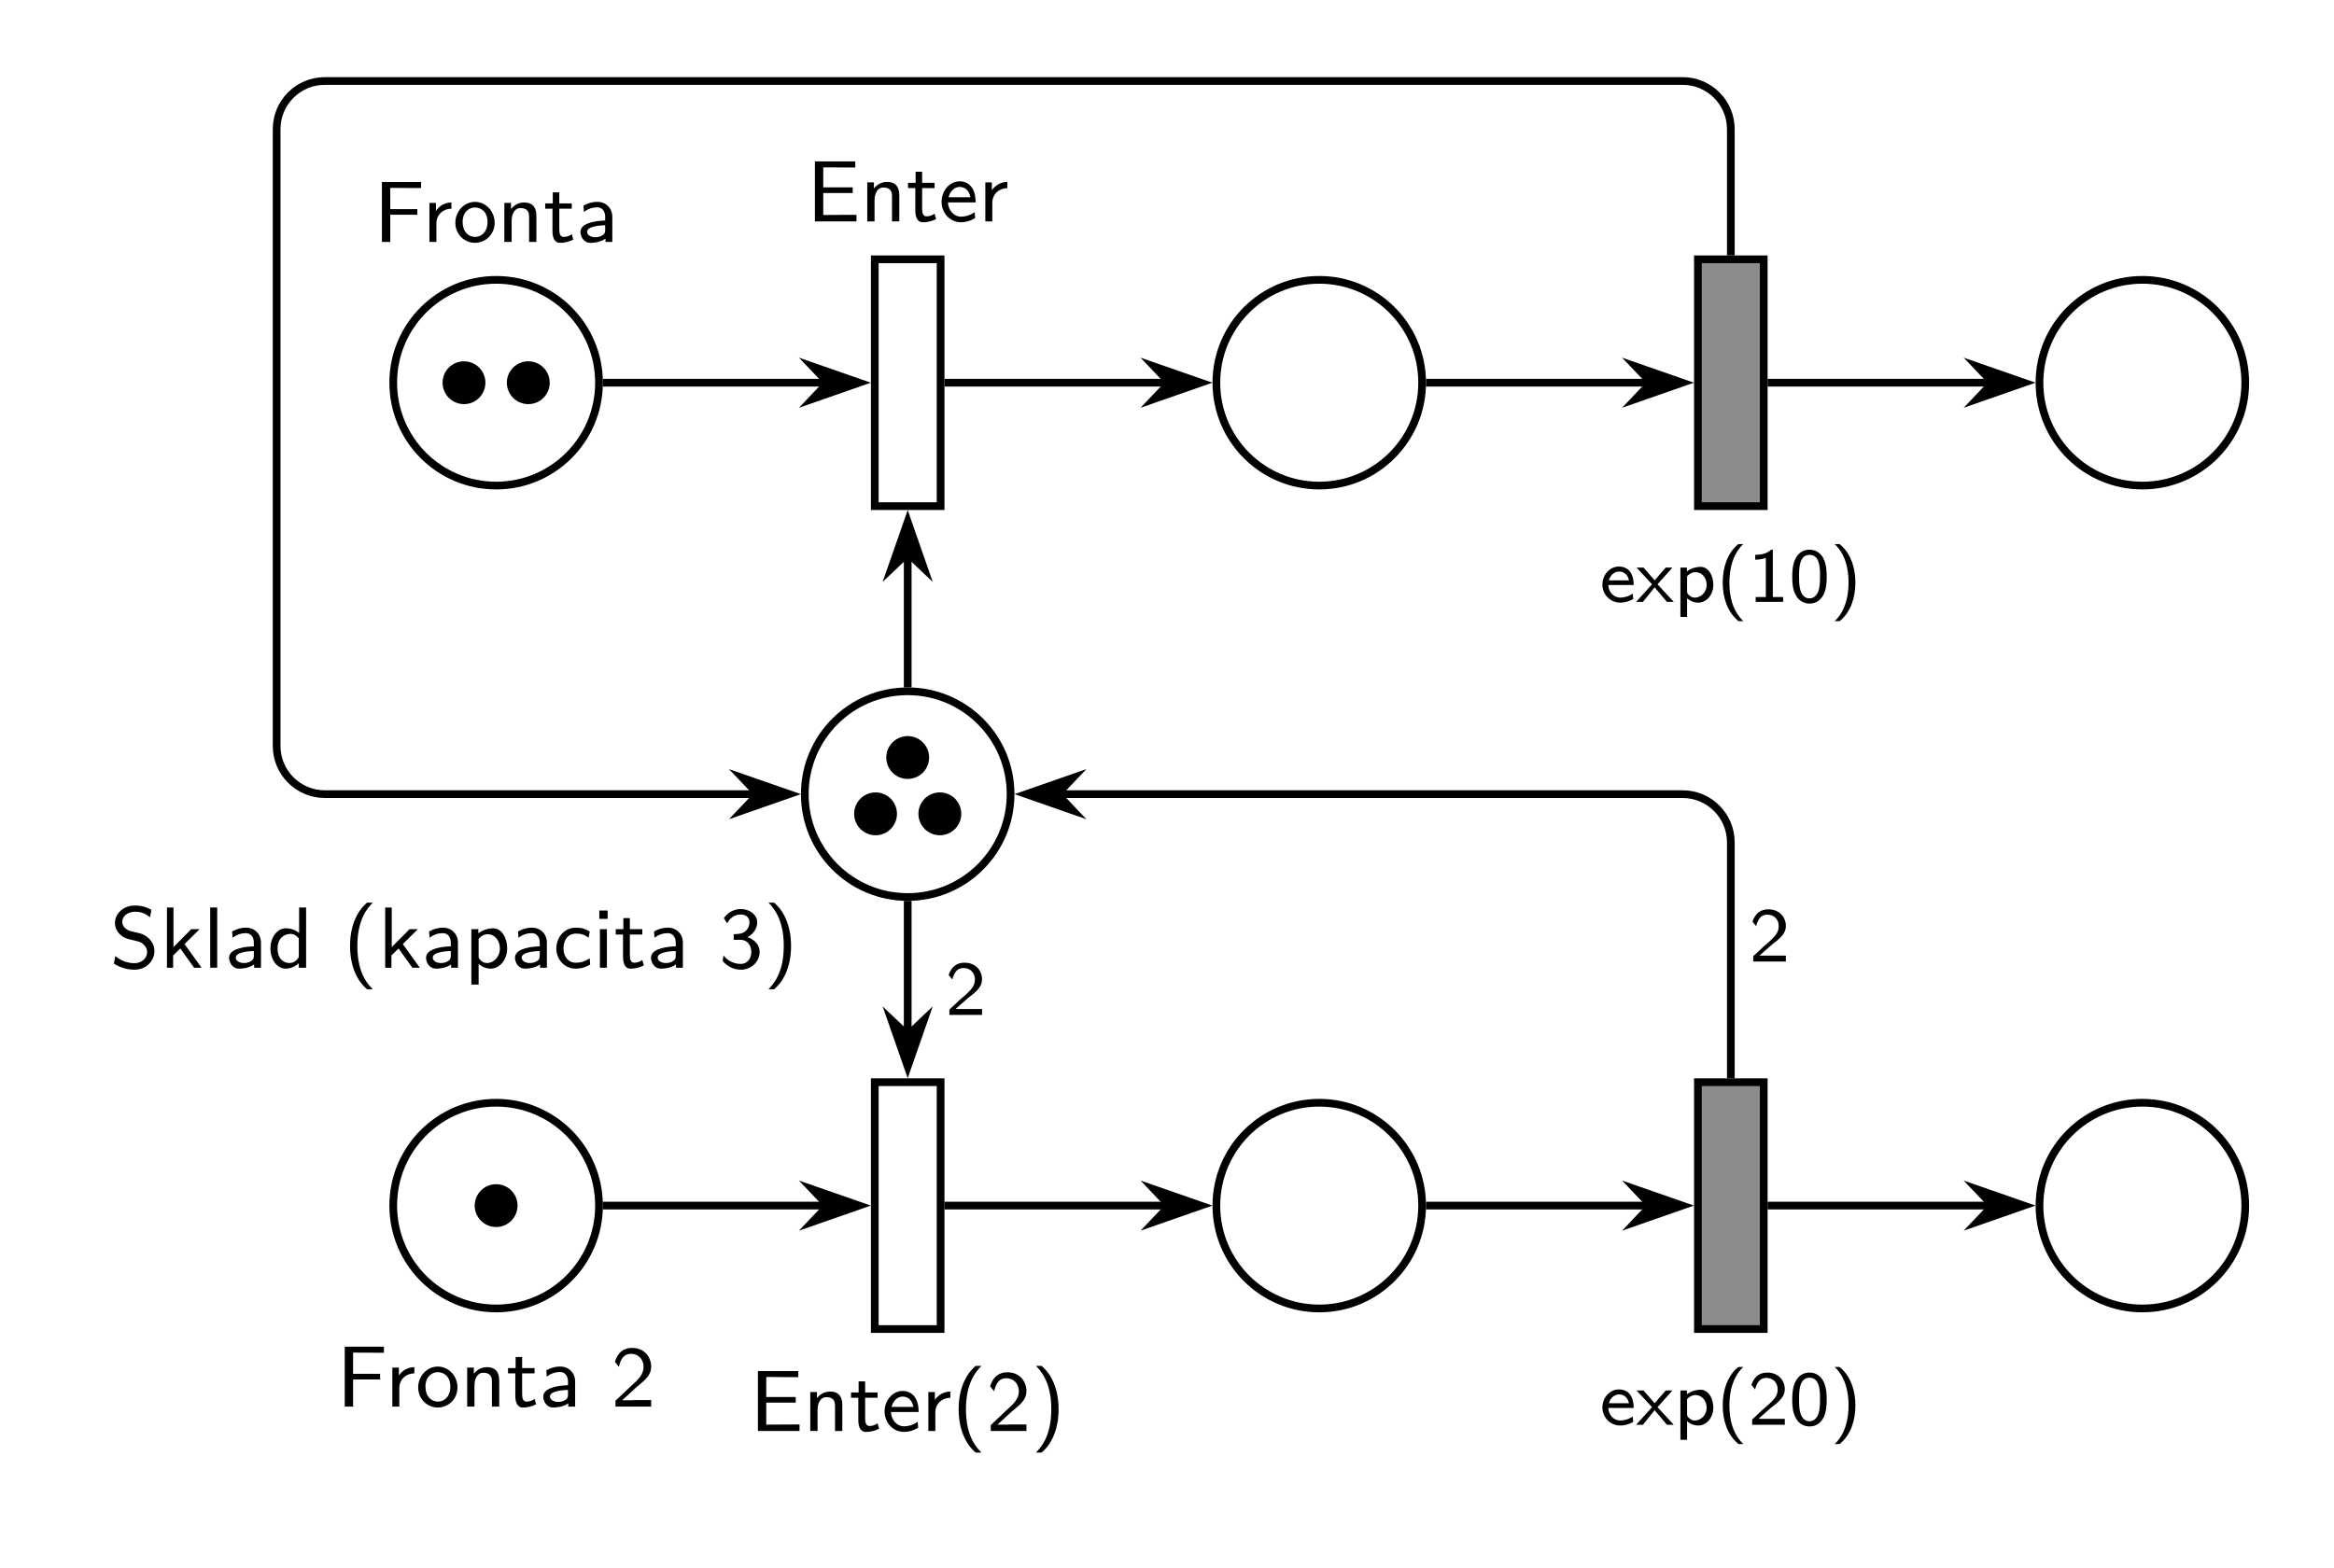
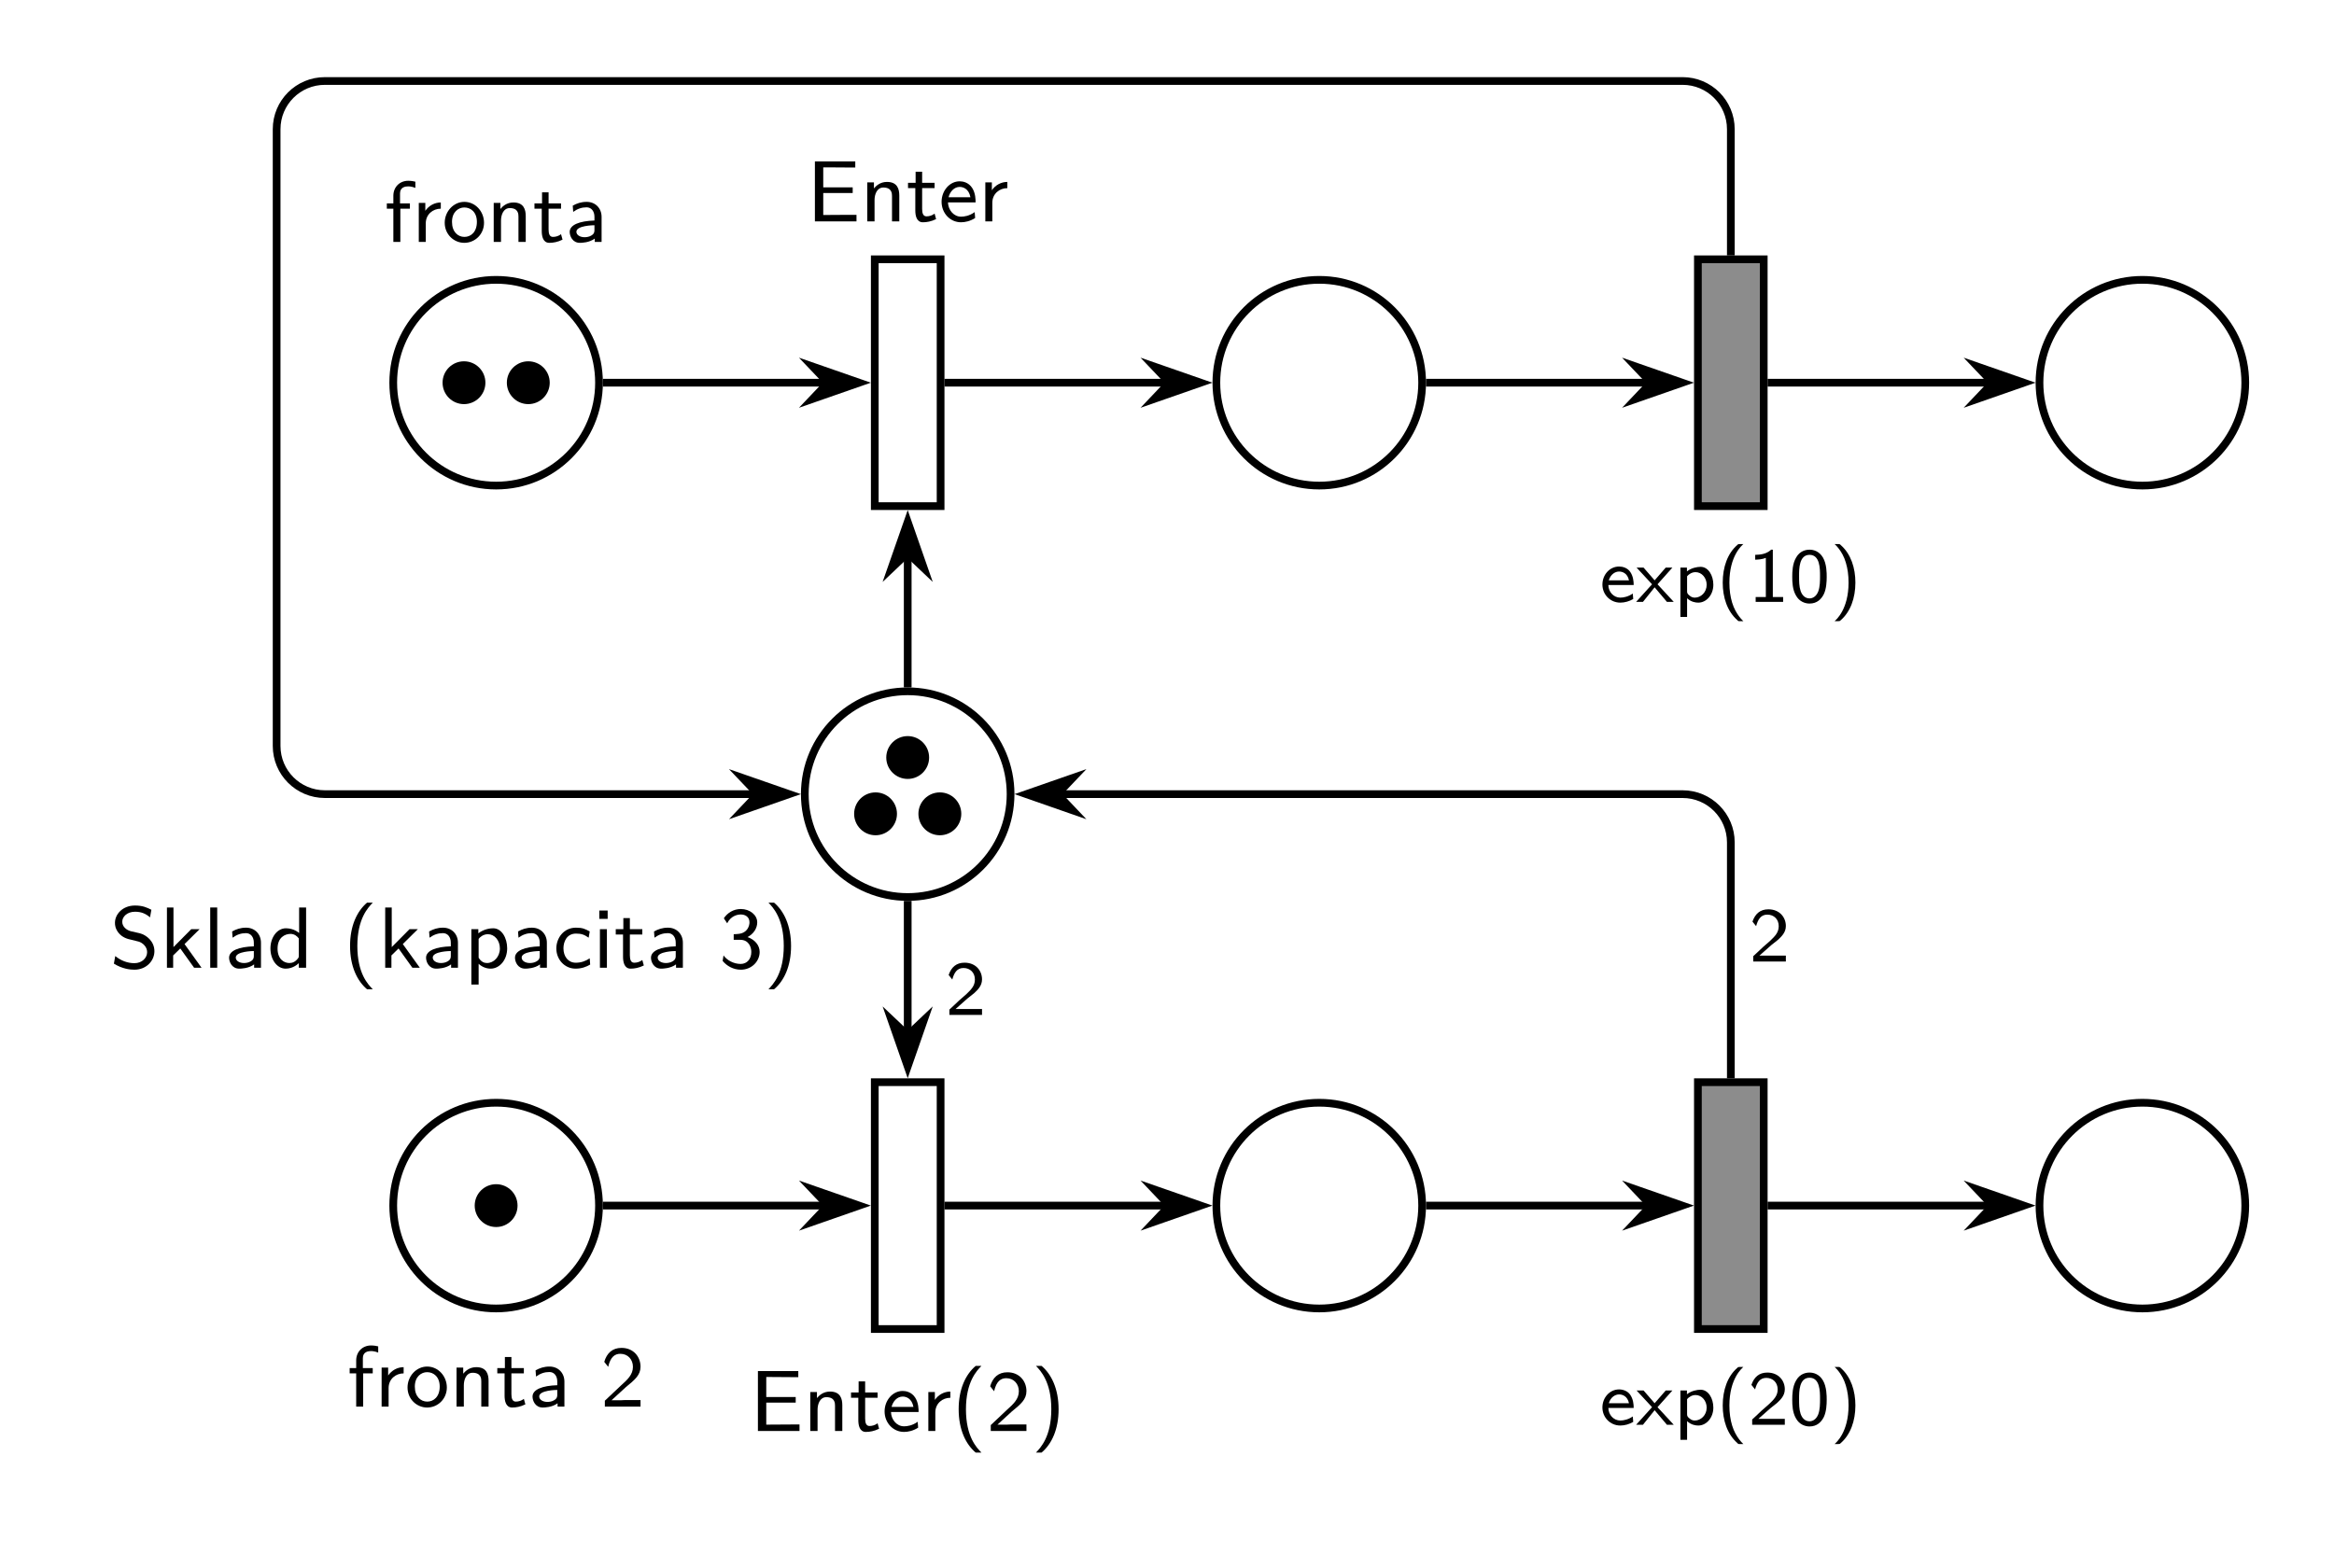
<svg xmlns="http://www.w3.org/2000/svg" xmlns:xlink="http://www.w3.org/1999/xlink" width="240.267pt" height="161.417pt" viewBox="0 0 240.267 161.417">
  <defs>
    <g>
      <g id="glyph-0-0">
        <path d="M 4.578 -1.703 C 4.578 -2.719 3.75 -3.375 3.078 -3.547 L 2.188 -3.75 C 1.719 -3.859 1.266 -4.219 1.266 -4.734 C 1.266 -5.25 1.766 -5.766 2.578 -5.766 C 3.219 -5.766 3.672 -5.578 4.125 -5.188 L 4.266 -5.969 C 3.828 -6.188 3.391 -6.406 2.578 -6.406 C 1.312 -6.406 0.516 -5.516 0.516 -4.625 C 0.516 -4.391 0.547 -4.047 0.859 -3.625 C 1.266 -3.094 1.844 -2.953 2.219 -2.875 L 2.969 -2.688 C 3.375 -2.562 3.828 -2.156 3.828 -1.609 C 3.828 -1.016 3.312 -0.469 2.516 -0.469 C 1.797 -0.469 1.125 -0.734 0.547 -1.203 L 0.406 -0.422 C 1.281 0.125 2.094 0.203 2.516 0.203 C 3.75 0.203 4.578 -0.719 4.578 -1.703 Z M 4.578 -1.703 " />
      </g>
      <g id="glyph-0-1">
        <path d="M 4.328 0 L 2.578 -2.438 L 4.125 -3.969 L 3.266 -3.969 L 1.438 -2.125 L 1.438 -6.203 L 0.766 -6.203 L 0.766 0 L 1.406 0 L 1.406 -1.266 L 2.141 -1.984 L 3.562 0 Z M 4.328 0 " />
      </g>
      <g id="glyph-0-2">
        <path d="M 1.453 0 L 1.453 -6.203 L 0.734 -6.203 L 0.734 0 Z M 1.453 0 " />
      </g>
      <g id="glyph-0-3">
        <path d="M 3.766 0 L 3.766 -2.578 C 3.766 -3.469 3.125 -4.125 2.234 -4.125 C 1.656 -4.125 1.219 -3.969 0.797 -3.734 L 0.844 -3.094 C 1.297 -3.422 1.734 -3.562 2.219 -3.562 C 2.719 -3.562 3.031 -3.156 3.031 -2.578 L 3.031 -2.203 C 1.5 -2.156 0.484 -1.766 0.484 -1.031 C 0.484 -0.609 0.766 0.094 1.531 0.094 C 1.719 0.094 2.5 0.078 3.062 -0.344 L 3.062 0 Z M 3.031 -1.25 C 3.031 -1.062 3.031 -0.844 2.703 -0.656 C 2.484 -0.516 2.188 -0.484 2.016 -0.484 C 1.562 -0.484 1.172 -0.703 1.172 -1.047 C 1.172 -1.688 2.906 -1.719 3.031 -1.719 Z M 3.031 -1.25 " />
      </g>
      <g id="glyph-0-4">
        <path d="M 4 0 L 4 -6.203 L 3.281 -6.203 L 3.281 -3.578 C 2.781 -4 2.203 -4.062 1.922 -4.062 C 1.016 -4.062 0.328 -3.125 0.328 -1.984 C 0.328 -0.828 1.016 0.094 1.891 0.094 C 2.156 0.094 2.719 0.031 3.25 -0.469 L 3.25 0 Z M 3.25 -1.266 C 3.25 -1.094 3.25 -1.078 3.156 -0.953 C 2.906 -0.625 2.609 -0.484 2.281 -0.484 C 1.703 -0.484 1.062 -0.906 1.062 -1.969 C 1.062 -3.125 1.828 -3.484 2.391 -3.484 C 2.797 -3.484 3.078 -3.25 3.25 -3.016 Z M 3.25 -1.266 " />
      </g>
      <g id="glyph-0-5">
        <path d="M 3.062 2.219 C 2.578 1.734 1.469 0.594 1.469 -2.234 C 1.469 -5.062 2.578 -6.203 3.062 -6.703 L 2.469 -6.703 C 1.422 -5.812 0.719 -4.297 0.719 -2.25 C 0.719 -0.109 1.469 1.375 2.469 2.219 Z M 3.062 2.219 " />
      </g>
      <g id="glyph-0-6">
        <path d="M 4.422 -2 C 4.422 -3.062 3.859 -4.062 2.984 -4.062 C 2.734 -4.062 2.078 -4.016 1.453 -3.547 L 1.453 -3.969 L 0.734 -3.969 L 0.734 1.734 L 1.484 1.734 L 1.484 -0.406 C 1.812 -0.094 2.266 0.094 2.719 0.094 C 3.625 0.094 4.422 -0.781 4.422 -2 Z M 3.672 -1.984 C 3.672 -1.125 3.047 -0.484 2.344 -0.484 C 2.062 -0.484 1.75 -0.594 1.484 -1.031 L 1.484 -2.969 C 1.594 -3.125 1.938 -3.453 2.438 -3.453 C 3.109 -3.453 3.672 -2.828 3.672 -1.984 Z M 3.672 -1.984 " />
      </g>
      <g id="glyph-0-7">
        <path d="M 3.812 -0.328 L 3.766 -0.969 C 3.328 -0.672 2.859 -0.516 2.328 -0.516 C 1.562 -0.516 1.062 -1.141 1.062 -2 C 1.062 -2.688 1.406 -3.516 2.359 -3.516 C 2.922 -3.516 3.203 -3.406 3.656 -3.094 L 3.766 -3.734 C 3.266 -4.016 3 -4.125 2.344 -4.125 C 1.078 -4.125 0.328 -3.047 0.328 -1.984 C 0.328 -0.875 1.156 0.094 2.312 0.094 C 2.938 0.094 3.422 -0.094 3.812 -0.328 Z M 3.812 -0.328 " />
      </g>
      <g id="glyph-0-8">
        <path d="M 1.453 0 L 1.453 -3.969 L 0.734 -3.969 L 0.734 0 Z M 1.531 -5.031 L 1.531 -5.891 L 0.672 -5.891 L 0.672 -5.031 Z M 1.531 -5.031 " />
      </g>
      <g id="glyph-0-9">
        <path d="M 3.062 -0.234 L 2.906 -0.797 C 2.672 -0.609 2.359 -0.516 2.078 -0.516 C 1.734 -0.516 1.625 -0.828 1.625 -1.281 L 1.625 -3.422 L 2.906 -3.422 L 2.906 -3.969 L 1.625 -3.969 L 1.625 -5.109 L 0.953 -5.109 L 0.953 -3.969 L 0.172 -3.969 L 0.172 -3.422 L 0.922 -3.422 L 0.922 -1.125 C 0.922 -0.594 1.047 0.094 1.703 0.094 C 2.094 0.094 2.562 0.016 3.062 -0.234 Z M 3.062 -0.234 " />
      </g>
      <g id="glyph-0-10">
        <path d="M 4.203 -1.625 C 4.203 -2.328 3.688 -2.906 2.953 -3.156 C 3.578 -3.484 3.953 -4.062 3.953 -4.672 C 3.953 -5.438 3.188 -6.047 2.266 -6.047 C 1.516 -6.047 0.891 -5.656 0.516 -5.094 L 0.859 -4.578 C 1.25 -5.359 1.938 -5.484 2.266 -5.484 C 2.719 -5.484 3.156 -5.234 3.156 -4.672 C 3.156 -4.344 2.969 -3.578 2.016 -3.484 C 1.844 -3.469 1.703 -3.453 1.531 -3.453 L 1.531 -2.875 L 2.203 -2.875 C 3.062 -2.875 3.344 -2.156 3.344 -1.625 C 3.344 -0.922 2.922 -0.391 2.25 -0.391 C 1.516 -0.391 0.828 -0.781 0.484 -1.266 C 0.422 -0.906 0.422 -0.891 0.391 -0.703 C 0.828 -0.172 1.5 0.203 2.266 0.203 C 3.391 0.203 4.203 -0.672 4.203 -1.625 Z M 4.203 -1.625 " />
      </g>
      <g id="glyph-0-11">
        <path d="M 2.844 -2.234 C 2.844 -4.359 2.094 -5.859 1.094 -6.703 L 0.516 -6.703 C 0.984 -6.219 2.094 -5.062 2.094 -2.25 C 2.094 0.594 0.984 1.719 0.516 2.219 L 1.094 2.219 C 2.141 1.344 2.844 -0.188 2.844 -2.234 Z M 2.844 -2.234 " />
      </g>
      <g id="glyph-0-12">
-         <path d="M 4.875 -5.547 L 4.875 -6.172 L 0.844 -6.172 L 0.844 0 L 1.703 0 L 1.703 -2.797 L 4.484 -2.797 L 4.484 -3.375 L 1.703 -3.375 L 1.703 -5.562 L 2.016 -5.562 L 4.125 -5.547 Z M 4.875 -5.547 " />
+         <path d="M 3.188 -5.562 L 3.188 -6.203 C 3.078 -6.234 2.781 -6.297 2.453 -6.297 C 1.578 -6.297 0.922 -5.656 0.922 -4.75 L 0.922 -3.969 L 0.25 -3.969 L 0.25 -3.422 L 0.922 -3.422 L 0.922 0 L 1.641 0 L 1.641 -3.422 L 2.625 -3.422 L 2.625 -3.969 L 1.609 -3.969 L 1.609 -5 C 1.609 -5.656 2.188 -5.719 2.438 -5.719 C 2.516 -5.719 2.812 -5.719 3.188 -5.562 Z M 3.188 -5.562 " />
      </g>
      <g id="glyph-0-13">
        <path d="M 3 -3.422 L 3 -4.062 C 2.359 -4.062 1.766 -3.734 1.406 -3.203 L 1.406 -4.016 L 0.734 -4.016 L 0.734 0 L 1.453 0 L 1.453 -1.906 C 1.453 -2.844 2.188 -3.422 3 -3.422 Z M 3 -3.422 " />
      </g>
      <g id="glyph-0-14">
        <path d="M 4.312 -1.969 C 4.312 -3.141 3.422 -4.125 2.281 -4.125 C 1.188 -4.125 0.266 -3.156 0.266 -1.969 C 0.266 -0.781 1.203 0.094 2.281 0.094 C 3.391 0.094 4.312 -0.797 4.312 -1.969 Z M 3.578 -2.062 C 3.578 -1.016 2.953 -0.516 2.297 -0.516 C 1.609 -0.516 1.016 -1.047 1.016 -2.062 C 1.016 -3.094 1.688 -3.547 2.281 -3.547 C 2.938 -3.547 3.578 -3.078 3.578 -2.062 Z M 3.578 -2.062 " />
      </g>
      <g id="glyph-0-15">
        <path d="M 4.016 0 L 4.016 -2.656 C 4.016 -3.312 3.828 -4.062 2.75 -4.062 C 2.047 -4.062 1.625 -3.656 1.406 -3.391 L 1.406 -4.016 L 0.719 -4.016 L 0.719 0 L 1.469 0 L 1.469 -2.188 C 1.469 -2.766 1.703 -3.484 2.375 -3.484 C 3.266 -3.484 3.266 -2.844 3.266 -2.594 L 3.266 0 Z M 4.016 0 " />
      </g>
      <g id="glyph-0-16">
        <path d="M 4.125 0 L 4.125 -0.672 L 2.453 -0.672 C 2.344 -0.672 2.234 -0.656 2.125 -0.656 L 1.141 -0.656 L 2.609 -2 C 3.547 -2.766 4.125 -3.25 4.125 -4.109 C 4.125 -5.141 3.391 -6.047 2.172 -6.047 C 1.219 -6.047 0.656 -5.5 0.391 -4.609 L 0.797 -4.094 C 1.031 -5.141 1.5 -5.438 2.047 -5.438 C 2.844 -5.438 3.344 -4.828 3.344 -4.094 C 3.344 -3.281 2.766 -2.766 2.109 -2.172 L 0.453 -0.609 L 0.453 0 Z M 4.125 0 " />
      </g>
      <g id="glyph-0-17">
        <path d="M 5.125 0 L 5.125 -0.672 L 4.234 -0.672 L 1.703 -0.656 L 1.703 -2.922 L 4.734 -2.922 L 4.734 -3.5 L 1.703 -3.5 L 1.703 -5.562 L 2.047 -5.562 L 4.234 -5.547 L 5 -5.547 L 5 -6.172 L 0.844 -6.172 L 0.844 0 Z M 5.125 0 " />
      </g>
      <g id="glyph-0-18">
        <path d="M 3.812 -1.953 C 3.812 -2.234 3.812 -2.906 3.453 -3.453 C 3.078 -4.016 2.516 -4.125 2.172 -4.125 C 1.141 -4.125 0.312 -3.156 0.312 -2.016 C 0.312 -0.844 1.188 0.094 2.312 0.094 C 2.734 0.094 3.25 -0.016 3.766 -0.344 L 3.719 -0.953 C 3.156 -0.547 2.625 -0.484 2.312 -0.484 C 1.578 -0.484 1 -1.141 0.969 -1.953 Z M 3.281 -2.484 L 1.031 -2.484 C 1.172 -3.062 1.609 -3.547 2.172 -3.547 C 2.5 -3.547 3.109 -3.391 3.281 -2.484 Z M 3.281 -2.484 " />
      </g>
      <g id="glyph-1-0">
        <path d="M 3.5 -1.734 C 3.5 -2.109 3.453 -2.641 3.141 -3.094 C 2.859 -3.5 2.375 -3.641 2 -3.641 C 1.031 -3.641 0.281 -2.797 0.281 -1.781 C 0.281 -0.766 1.078 0.078 2.125 0.078 C 2.578 0.078 3.062 -0.062 3.453 -0.297 L 3.406 -0.859 C 2.969 -0.547 2.469 -0.438 2.125 -0.438 C 1.438 -0.438 0.906 -1.016 0.891 -1.734 Z M 3.016 -2.219 L 0.938 -2.219 C 1.125 -2.844 1.594 -3.125 2 -3.125 C 2.344 -3.125 2.859 -2.953 3.016 -2.219 Z M 3.016 -2.219 " />
      </g>
      <g id="glyph-1-1">
        <path d="M 3.875 0 L 2.203 -1.812 L 3.734 -3.531 L 3.047 -3.531 L 1.906 -2.219 L 0.766 -3.531 L 0.047 -3.531 L 1.641 -1.812 L 0 0 L 0.703 0 L 1.906 -1.5 L 3.172 0 Z M 3.875 0 " />
      </g>
      <g id="glyph-1-2">
        <path d="M 4.062 -1.766 C 4.062 -2.719 3.547 -3.609 2.75 -3.609 C 2.391 -3.609 1.797 -3.5 1.344 -3.141 L 1.344 -3.531 L 0.672 -3.531 L 0.672 1.547 L 1.359 1.547 L 1.359 -0.375 C 1.781 0.016 2.234 0.078 2.516 0.078 C 3.344 0.078 4.062 -0.719 4.062 -1.766 Z M 3.375 -1.766 C 3.375 -0.984 2.781 -0.438 2.156 -0.438 C 2.047 -0.438 1.844 -0.453 1.641 -0.625 C 1.391 -0.812 1.359 -0.922 1.359 -1.078 L 1.359 -2.641 C 1.547 -2.859 1.859 -3.062 2.234 -3.062 C 2.875 -3.062 3.375 -2.469 3.375 -1.766 Z M 3.375 -1.766 " />
      </g>
      <g id="glyph-1-3">
        <path d="M 2.797 1.984 C 2.781 1.969 2.016 1.312 1.641 0.078 C 1.453 -0.547 1.359 -1.203 1.359 -1.984 C 1.359 -4.734 2.641 -5.812 2.797 -5.953 L 2.422 -5.953 C 2.281 -5.953 2.266 -5.953 2.172 -5.859 C 1.172 -5 0.672 -3.578 0.672 -1.984 C 0.672 -0.484 1.125 0.953 2.172 1.875 C 2.266 1.984 2.281 1.984 2.422 1.984 Z M 2.797 1.984 " />
      </g>
      <g id="glyph-1-4">
        <path d="M 3.609 0 L 3.609 -0.5 L 2.547 -0.5 L 2.547 -5.375 L 2.375 -5.375 C 1.859 -4.891 1.203 -4.859 0.734 -4.844 L 0.734 -4.344 C 1.047 -4.359 1.438 -4.375 1.828 -4.531 L 1.828 -0.5 L 0.781 -0.5 L 0.781 0 Z M 3.609 0 " />
      </g>
      <g id="glyph-1-5">
        <path d="M 3.875 -2.578 C 3.875 -2.953 3.875 -3.891 3.5 -4.547 C 3.094 -5.25 2.484 -5.375 2.109 -5.375 C 1.75 -5.375 1.125 -5.266 0.734 -4.578 C 0.344 -3.938 0.328 -3.078 0.328 -2.578 C 0.328 -2 0.359 -1.266 0.703 -0.672 C 1.047 -0.031 1.641 0.172 2.109 0.172 C 2.891 0.172 3.328 -0.297 3.578 -0.797 C 3.844 -1.359 3.875 -2.094 3.875 -2.578 Z M 3.188 -2.688 C 3.188 -2.156 3.188 -1.562 3 -1.062 C 2.766 -0.484 2.359 -0.359 2.109 -0.359 C 1.766 -0.359 1.391 -0.547 1.188 -1.125 C 1.031 -1.609 1.031 -2.109 1.031 -2.688 C 1.031 -3.406 1.031 -4.844 2.109 -4.844 C 3.188 -4.844 3.188 -3.406 3.188 -2.688 Z M 3.188 -2.688 " />
      </g>
      <g id="glyph-1-6">
        <path d="M 2.609 -1.984 C 2.609 -3.484 2.156 -4.922 1.109 -5.844 C 1 -5.953 0.984 -5.953 0.844 -5.953 L 0.469 -5.953 C 0.484 -5.938 1.266 -5.281 1.625 -4.047 C 1.812 -3.422 1.906 -2.766 1.906 -1.984 C 1.906 0.766 0.625 1.844 0.469 1.984 L 0.844 1.984 C 0.984 1.984 1 1.984 1.094 1.891 C 2.094 1.031 2.609 -0.391 2.609 -1.984 Z M 2.609 -1.984 " />
      </g>
      <g id="glyph-1-7">
        <path d="M 3.781 0 L 3.781 -0.609 L 2.25 -0.609 C 2.156 -0.609 2.062 -0.609 1.953 -0.609 L 1.062 -0.609 L 2.281 -1.688 C 2.422 -1.812 2.812 -2.109 2.969 -2.234 C 3.312 -2.562 3.781 -2.969 3.781 -3.656 C 3.781 -4.562 3.125 -5.375 1.984 -5.375 C 1.141 -5.375 0.625 -4.922 0.344 -4.109 L 0.719 -3.641 C 0.906 -4.312 1.188 -4.828 1.875 -4.828 C 2.547 -4.828 3.047 -4.359 3.047 -3.641 C 3.047 -2.984 2.656 -2.609 2.188 -2.156 C 2.031 -2 1.594 -1.641 1.422 -1.484 C 1.203 -1.281 0.656 -0.75 0.422 -0.547 L 0.422 0 Z M 3.781 0 " />
      </g>
    </g>
    <clipPath id="clip-0">
      <path clip-rule="nonzero" d="M 0.066 0 L 239.469 0 L 239.469 160.836 L 0.066 160.836 Z M 0.066 0 " />
    </clipPath>
    <clipPath id="clip-1">
      <path clip-rule="nonzero" d="M 198 17 L 239.469 17 L 239.469 62 L 198 62 Z M 198 17 " />
    </clipPath>
    <clipPath id="clip-2">
      <path clip-rule="nonzero" d="M 198 102 L 239.469 102 L 239.469 146 L 198 146 Z M 198 102 " />
    </clipPath>
  </defs>
  <g clip-path="url(#clip-0)">
    <path fill-rule="nonzero" fill="rgb(100%, 100%, 100%)" fill-opacity="1" d="M 0.066 160.84 L 0.066 0 L 239.473 0 L 239.473 160.84 Z M 0.066 160.84 " />
  </g>
  <path fill="none" stroke-width="0.797" stroke-linecap="butt" stroke-linejoin="miter" stroke="rgb(0%, 0%, 0%)" stroke-opacity="1" stroke-miterlimit="10" d="M 53.15 -42.519 C 53.15 -36.65 48.39 -31.891 42.522 -31.891 C 36.649 -31.891 31.889 -36.65 31.889 -42.519 C 31.889 -48.391 36.649 -53.151 42.522 -53.151 C 48.39 -53.151 53.15 -48.391 53.15 -42.519 Z M 53.15 -42.519 " transform="matrix(0.996401, 0, 0, -0.996401, 51.07293, 39.40767)" />
  <path fill-rule="nonzero" fill="rgb(0%, 0%, 0%)" fill-opacity="1" d="M 95.645 78.004 C 95.645 76.785 94.66 75.797 93.441 75.797 C 92.223 75.797 91.234 76.785 91.234 78.004 C 91.234 79.223 92.223 80.207 93.441 80.207 C 94.66 80.207 95.645 79.223 95.645 78.004 Z M 95.645 78.004 " />
  <path fill-rule="nonzero" fill="rgb(0%, 0%, 0%)" fill-opacity="1" d="M 92.336 83.801 C 92.336 82.582 91.348 81.594 90.133 81.594 C 88.914 81.594 87.926 82.582 87.926 83.801 C 87.926 85.02 88.914 86.008 90.133 86.008 C 91.348 86.008 92.336 85.02 92.336 83.801 Z M 92.336 83.801 " />
  <path fill-rule="nonzero" fill="rgb(0%, 0%, 0%)" fill-opacity="1" d="M 98.957 83.801 C 98.957 82.582 97.969 81.594 96.75 81.594 C 95.531 81.594 94.543 82.582 94.543 83.801 C 94.543 85.02 95.531 86.008 96.75 86.008 C 97.969 86.008 98.957 85.02 98.957 83.801 Z M 98.957 83.801 " />
  <g fill="rgb(0%, 0%, 0%)" fill-opacity="1">
    <use xlink:href="#glyph-0-0" x="11.318" y="99.649" />
    <use xlink:href="#glyph-0-1" x="16.419" y="99.649" />
    <use xlink:href="#glyph-0-2" x="20.907" y="99.649" />
    <use xlink:href="#glyph-0-3" x="23.099" y="99.649" />
    <use xlink:href="#glyph-0-4" x="27.511" y="99.649" />
  </g>
  <g fill="rgb(0%, 0%, 0%)" fill-opacity="1">
    <use xlink:href="#glyph-0-5" x="35.317" y="99.649" />
    <use xlink:href="#glyph-0-1" x="38.888" y="99.649" />
    <use xlink:href="#glyph-0-3" x="43.376" y="99.649" />
    <use xlink:href="#glyph-0-6" x="47.788" y="99.649" />
    <use xlink:href="#glyph-0-3" x="52.53" y="99.649" />
    <use xlink:href="#glyph-0-7" x="56.941" y="99.649" />
    <use xlink:href="#glyph-0-8" x="61.023" y="99.649" />
    <use xlink:href="#glyph-0-9" x="63.215" y="99.649" />
    <use xlink:href="#glyph-0-3" x="66.53" y="99.649" />
  </g>
  <g fill="rgb(0%, 0%, 0%)" fill-opacity="1">
    <use xlink:href="#glyph-0-10" x="73.998" y="99.649" />
    <use xlink:href="#glyph-0-11" x="78.589" y="99.649" />
  </g>
  <path fill="none" stroke-width="0.797" stroke-linecap="butt" stroke-linejoin="miter" stroke="rgb(0%, 0%, 0%)" stroke-opacity="1" stroke-miterlimit="10" d="M 10.629 0.001 C 10.629 5.87 5.87 10.63 0.001 10.63 C -5.871 10.63 -10.631 5.87 -10.631 0.001 C -10.631 -5.871 -5.871 -10.631 0.001 -10.631 C 5.87 -10.631 10.629 -5.871 10.629 0.001 Z M 10.629 0.001 " transform="matrix(0.996401, 0, 0, -0.996401, 51.07293, 39.40767)" />
  <path fill-rule="nonzero" fill="rgb(0%, 0%, 0%)" fill-opacity="1" d="M 49.969 39.406 C 49.969 38.188 48.98 37.203 47.766 37.203 C 46.547 37.203 45.559 38.188 45.559 39.406 C 45.559 40.625 46.547 41.613 47.766 41.613 C 48.98 41.613 49.969 40.625 49.969 39.406 Z M 49.969 39.406 " />
  <path fill-rule="nonzero" fill="rgb(0%, 0%, 0%)" fill-opacity="1" d="M 56.59 39.406 C 56.59 38.188 55.602 37.203 54.383 37.203 C 53.164 37.203 52.176 38.188 52.176 39.406 C 52.176 40.625 53.164 41.613 54.383 41.613 C 55.602 41.613 56.59 40.625 56.59 39.406 Z M 56.59 39.406 " />
  <g fill="rgb(0%, 0%, 0%)" fill-opacity="1">
-     <use xlink:href="#glyph-0-12" x="38.471" y="24.911" />
-   </g>
-   <g fill="rgb(0%, 0%, 0%)" fill-opacity="1">
-     <use xlink:href="#glyph-0-13" x="43.472" y="24.911" />
-     <use xlink:href="#glyph-0-14" x="46.609" y="24.911" />
-     <use xlink:href="#glyph-0-15" x="51.2" y="24.911" />
-   </g>
-   <g fill="rgb(0%, 0%, 0%)" fill-opacity="1">
-     <use xlink:href="#glyph-0-9" x="55.951" y="24.911" />
-     <use xlink:href="#glyph-0-3" x="59.267" y="24.911" />
+     <use xlink:href="#glyph-0-12" x="39.571" y="24.911" />
+     <use xlink:href="#glyph-0-13" x="42.377" y="24.911" />
+     <use xlink:href="#glyph-0-14" x="45.514" y="24.911" />
+     <use xlink:href="#glyph-0-15" x="50.105" y="24.911" />
+     <use xlink:href="#glyph-0-9" x="54.847" y="24.911" />
+     <use xlink:href="#glyph-0-3" x="58.163" y="24.911" />
  </g>
  <path fill="none" stroke-width="0.797" stroke-linecap="butt" stroke-linejoin="miter" stroke="rgb(0%, 0%, 0%)" stroke-opacity="1" stroke-miterlimit="10" d="M 95.67 0.001 C 95.67 5.87 90.91 10.63 85.042 10.63 C 79.169 10.63 74.41 5.87 74.41 0.001 C 74.41 -5.871 79.169 -10.631 85.042 -10.631 C 90.91 -10.631 95.67 -5.871 95.67 0.001 Z M 95.67 0.001 " transform="matrix(0.996401, 0, 0, -0.996401, 51.07293, 39.40767)" />
  <g clip-path="url(#clip-1)">
    <path fill="none" stroke-width="0.797" stroke-linecap="butt" stroke-linejoin="miter" stroke="rgb(0%, 0%, 0%)" stroke-opacity="1" stroke-miterlimit="10" d="M 180.71 0.001 C 180.71 5.87 175.951 10.63 170.082 10.63 C 164.209 10.63 159.45 5.87 159.45 0.001 C 159.45 -5.871 164.209 -10.631 170.082 -10.631 C 175.951 -10.631 180.71 -5.871 180.71 0.001 Z M 180.71 0.001 " transform="matrix(0.996401, 0, 0, -0.996401, 51.07293, 39.40767)" />
  </g>
  <path fill="none" stroke-width="0.797" stroke-linecap="butt" stroke-linejoin="miter" stroke="rgb(0%, 0%, 0%)" stroke-opacity="1" stroke-miterlimit="10" d="M 10.629 -85.039 C 10.629 -79.17 5.87 -74.411 0.001 -74.411 C -5.871 -74.411 -10.631 -79.17 -10.631 -85.039 C -10.631 -90.912 -5.871 -95.671 0.001 -95.671 C 5.87 -95.671 10.629 -90.912 10.629 -85.039 Z M 10.629 -85.039 " transform="matrix(0.996401, 0, 0, -0.996401, 51.07293, 39.40767)" />
  <path fill-rule="nonzero" fill="rgb(0%, 0%, 0%)" fill-opacity="1" d="M 53.277 124.141 C 53.277 122.922 52.293 121.938 51.074 121.938 C 49.855 121.938 48.867 122.922 48.867 124.141 C 48.867 125.359 49.855 126.348 51.074 126.348 C 52.293 126.348 53.277 125.359 53.277 124.141 Z M 53.277 124.141 " />
  <g fill="rgb(0%, 0%, 0%)" fill-opacity="1">
-     <use xlink:href="#glyph-0-12" x="34.645" y="144.841" />
-   </g>
-   <g fill="rgb(0%, 0%, 0%)" fill-opacity="1">
-     <use xlink:href="#glyph-0-13" x="39.655" y="144.841" />
-   </g>
-   <g fill="rgb(0%, 0%, 0%)" fill-opacity="1">
-     <use xlink:href="#glyph-0-14" x="42.782" y="144.841" />
-     <use xlink:href="#glyph-0-15" x="47.374" y="144.841" />
-   </g>
-   <g fill="rgb(0%, 0%, 0%)" fill-opacity="1">
-     <use xlink:href="#glyph-0-9" x="52.125" y="144.841" />
-     <use xlink:href="#glyph-0-3" x="55.44" y="144.841" />
-   </g>
-   <g fill="rgb(0%, 0%, 0%)" fill-opacity="1">
-     <use xlink:href="#glyph-0-16" x="62.907" y="144.841" />
+     <use xlink:href="#glyph-0-12" x="35.745" y="144.841" />
+     <use xlink:href="#glyph-0-13" x="38.551" y="144.841" />
+     <use xlink:href="#glyph-0-14" x="41.687" y="144.841" />
+     <use xlink:href="#glyph-0-15" x="46.279" y="144.841" />
+     <use xlink:href="#glyph-0-9" x="51.021" y="144.841" />
+     <use xlink:href="#glyph-0-3" x="54.336" y="144.841" />
+   </g>
+   <g fill="rgb(0%, 0%, 0%)" fill-opacity="1">
+     <use xlink:href="#glyph-0-16" x="61.812" y="144.841" />
  </g>
  <path fill="none" stroke-width="0.797" stroke-linecap="butt" stroke-linejoin="miter" stroke="rgb(0%, 0%, 0%)" stroke-opacity="1" stroke-miterlimit="10" d="M 95.67 -85.039 C 95.67 -79.17 90.91 -74.411 85.042 -74.411 C 79.169 -74.411 74.41 -79.17 74.41 -85.039 C 74.41 -90.912 79.169 -95.671 85.042 -95.671 C 90.91 -95.671 95.67 -90.912 95.67 -85.039 Z M 95.67 -85.039 " transform="matrix(0.996401, 0, 0, -0.996401, 51.07293, 39.40767)" />
  <g clip-path="url(#clip-2)">
    <path fill="none" stroke-width="0.797" stroke-linecap="butt" stroke-linejoin="miter" stroke="rgb(0%, 0%, 0%)" stroke-opacity="1" stroke-miterlimit="10" d="M 180.71 -85.039 C 180.71 -79.17 175.951 -74.411 170.082 -74.411 C 164.209 -74.411 159.45 -79.17 159.45 -85.039 C 159.45 -90.912 164.209 -95.671 170.082 -95.671 C 175.951 -95.671 180.71 -90.912 180.71 -85.039 Z M 180.71 -85.039 " transform="matrix(0.996401, 0, 0, -0.996401, 51.07293, 39.40767)" />
  </g>
  <path fill-rule="nonzero" fill="rgb(100%, 100%, 100%)" fill-opacity="1" stroke-width="0.797" stroke-linecap="butt" stroke-linejoin="miter" stroke="rgb(0%, 0%, 0%)" stroke-opacity="1" stroke-miterlimit="10" d="M 39.119 -12.755 L 45.92 -12.755 L 45.92 12.754 L 39.119 12.754 Z M 39.119 -12.755 " transform="matrix(0.996401, 0, 0, -0.996401, 51.07293, 39.40767)" />
  <g fill="rgb(0%, 0%, 0%)" fill-opacity="1">
    <use xlink:href="#glyph-0-17" x="83.044" y="22.794" />
    <use xlink:href="#glyph-0-15" x="88.559" y="22.794" />
    <use xlink:href="#glyph-0-9" x="93.302" y="22.794" />
    <use xlink:href="#glyph-0-18" x="96.617" y="22.794" />
    <use xlink:href="#glyph-0-13" x="100.698" y="22.794" />
  </g>
  <path fill-rule="nonzero" fill="rgb(54.999%, 54.999%, 54.999%)" fill-opacity="1" stroke-width="0.797" stroke-linecap="butt" stroke-linejoin="miter" stroke="rgb(0%, 0%, 0%)" stroke-opacity="1" stroke-miterlimit="10" d="M 124.159 -12.755 L 130.961 -12.755 L 130.961 12.754 L 124.159 12.754 Z M 124.159 -12.755 " transform="matrix(0.996401, 0, 0, -0.996401, 51.07293, 39.40767)" />
  <g fill="rgb(0%, 0%, 0%)" fill-opacity="1">
    <use xlink:href="#glyph-1-0" x="164.675" y="61.977" />
    <use xlink:href="#glyph-1-1" x="168.425" y="61.977" />
    <use xlink:href="#glyph-1-2" x="172.313" y="61.977" />
    <use xlink:href="#glyph-1-3" x="176.669" y="61.977" />
    <use xlink:href="#glyph-1-4" x="179.951" y="61.977" />
    <use xlink:href="#glyph-1-5" x="184.17" y="61.977" />
    <use xlink:href="#glyph-1-6" x="188.389" y="61.977" />
  </g>
  <path fill-rule="nonzero" fill="rgb(100%, 100%, 100%)" fill-opacity="1" stroke-width="0.797" stroke-linecap="butt" stroke-linejoin="miter" stroke="rgb(0%, 0%, 0%)" stroke-opacity="1" stroke-miterlimit="10" d="M 39.119 -97.796 L 45.92 -97.796 L 45.92 -72.286 L 39.119 -72.286 Z M 39.119 -97.796 " transform="matrix(0.996401, 0, 0, -0.996401, 51.07293, 39.40767)" />
  <g fill="rgb(0%, 0%, 0%)" fill-opacity="1">
    <use xlink:href="#glyph-0-17" x="77.178" y="147.353" />
    <use xlink:href="#glyph-0-15" x="82.693" y="147.353" />
    <use xlink:href="#glyph-0-9" x="87.435" y="147.353" />
    <use xlink:href="#glyph-0-18" x="90.75" y="147.353" />
    <use xlink:href="#glyph-0-13" x="94.831" y="147.353" />
    <use xlink:href="#glyph-0-5" x="97.968" y="147.353" />
    <use xlink:href="#glyph-0-16" x="101.539" y="147.353" />
    <use xlink:href="#glyph-0-11" x="106.13" y="147.353" />
  </g>
  <path fill-rule="nonzero" fill="rgb(54.999%, 54.999%, 54.999%)" fill-opacity="1" stroke-width="0.797" stroke-linecap="butt" stroke-linejoin="miter" stroke="rgb(0%, 0%, 0%)" stroke-opacity="1" stroke-miterlimit="10" d="M 124.159 -97.796 L 130.961 -97.796 L 130.961 -72.286 L 124.159 -72.286 Z M 124.159 -97.796 " transform="matrix(0.996401, 0, 0, -0.996401, 51.07293, 39.40767)" />
  <g fill="rgb(0%, 0%, 0%)" fill-opacity="1">
    <use xlink:href="#glyph-1-0" x="164.675" y="146.711" />
    <use xlink:href="#glyph-1-1" x="168.425" y="146.711" />
    <use xlink:href="#glyph-1-2" x="172.313" y="146.711" />
    <use xlink:href="#glyph-1-3" x="176.669" y="146.711" />
    <use xlink:href="#glyph-1-7" x="179.951" y="146.711" />
    <use xlink:href="#glyph-1-5" x="184.17" y="146.711" />
    <use xlink:href="#glyph-1-6" x="188.389" y="146.711" />
  </g>
  <path fill="none" stroke-width="0.797" stroke-linecap="butt" stroke-linejoin="miter" stroke="rgb(0%, 0%, 0%)" stroke-opacity="1" stroke-miterlimit="10" d="M 11.029 0.001 L 34.093 0.001 " transform="matrix(0.996401, 0, 0, -0.996401, 51.07293, 39.40767)" />
  <path fill-rule="nonzero" fill="rgb(0%, 0%, 0%)" fill-opacity="1" stroke-width="0.797" stroke-linecap="butt" stroke-linejoin="miter" stroke="rgb(0%, 0%, 0%)" stroke-opacity="1" stroke-miterlimit="10" d="M 6.154 0.001 L 1.355 1.671 L 2.943 0.001 L 1.355 -1.673 Z M 6.154 0.001 " transform="matrix(0.996401, 0, 0, -0.996401, 82.31002, 39.40767)" />
  <path fill="none" stroke-width="0.797" stroke-linecap="butt" stroke-linejoin="miter" stroke="rgb(0%, 0%, 0%)" stroke-opacity="1" stroke-miterlimit="10" d="M 46.32 0.001 L 69.384 0.001 " transform="matrix(0.996401, 0, 0, -0.996401, 51.07293, 39.40767)" />
  <path fill-rule="nonzero" fill="rgb(0%, 0%, 0%)" fill-opacity="1" stroke-width="0.797" stroke-linecap="butt" stroke-linejoin="miter" stroke="rgb(0%, 0%, 0%)" stroke-opacity="1" stroke-miterlimit="10" d="M 6.153 0.001 L 1.354 1.671 L 2.942 0.001 L 1.354 -1.673 Z M 6.153 0.001 " transform="matrix(0.996401, 0, 0, -0.996401, 117.4748, 39.40767)" />
  <path fill="none" stroke-width="0.797" stroke-linecap="butt" stroke-linejoin="miter" stroke="rgb(0%, 0%, 0%)" stroke-opacity="1" stroke-miterlimit="10" d="M 96.07 0.001 L 119.133 0.001 " transform="matrix(0.996401, 0, 0, -0.996401, 51.07293, 39.40767)" />
  <path fill-rule="nonzero" fill="rgb(0%, 0%, 0%)" fill-opacity="1" stroke-width="0.797" stroke-linecap="butt" stroke-linejoin="miter" stroke="rgb(0%, 0%, 0%)" stroke-opacity="1" stroke-miterlimit="10" d="M 6.154 0.001 L 1.355 1.671 L 2.943 0.001 L 1.355 -1.673 Z M 6.154 0.001 " transform="matrix(0.996401, 0, 0, -0.996401, 167.0444, 39.40767)" />
  <path fill="none" stroke-width="0.797" stroke-linecap="butt" stroke-linejoin="miter" stroke="rgb(0%, 0%, 0%)" stroke-opacity="1" stroke-miterlimit="10" d="M 131.361 0.001 L 154.424 0.001 " transform="matrix(0.996401, 0, 0, -0.996401, 51.07293, 39.40767)" />
  <path fill-rule="nonzero" fill="rgb(0%, 0%, 0%)" fill-opacity="1" stroke-width="0.797" stroke-linecap="butt" stroke-linejoin="miter" stroke="rgb(0%, 0%, 0%)" stroke-opacity="1" stroke-miterlimit="10" d="M 6.153 0.001 L 1.354 1.671 L 2.942 0.001 L 1.354 -1.673 Z M 6.153 0.001 " transform="matrix(0.996401, 0, 0, -0.996401, 202.2092, 39.40767)" />
  <path fill="none" stroke-width="0.797" stroke-linecap="butt" stroke-linejoin="miter" stroke="rgb(0%, 0%, 0%)" stroke-opacity="1" stroke-miterlimit="10" d="M 42.522 -31.491 L 42.522 -17.781 " transform="matrix(0.996401, 0, 0, -0.996401, 51.07293, 39.40767)" />
  <path fill-rule="nonzero" fill="rgb(0%, 0%, 0%)" fill-opacity="1" stroke-width="0.797" stroke-linecap="butt" stroke-linejoin="miter" stroke="rgb(0%, 0%, 0%)" stroke-opacity="1" stroke-miterlimit="10" d="M 6.15 -0.001 L 1.356 1.673 L 2.943 -0.001 L 1.356 -1.671 Z M 6.15 -0.001 " transform="matrix(0, -0.996401, -0.996401, 0, 93.44011, 59.85854)" />
  <path fill="none" stroke-width="0.797" stroke-linecap="butt" stroke-linejoin="miter" stroke="rgb(0%, 0%, 0%)" stroke-opacity="1" stroke-miterlimit="10" d="M 127.562 13.154 L 127.562 26.201 C 127.562 28.953 125.331 31.18 122.579 31.18 L -17.695 31.18 C -20.447 31.18 -22.678 28.953 -22.678 26.201 L -22.678 -37.54 C -22.678 -40.288 -20.447 -42.519 -17.695 -42.519 L 26.864 -42.519 " transform="matrix(0.996401, 0, 0, -0.996401, 51.07293, 39.40767)" />
  <path fill-rule="nonzero" fill="rgb(0%, 0%, 0%)" fill-opacity="1" stroke-width="0.797" stroke-linecap="butt" stroke-linejoin="miter" stroke="rgb(0%, 0%, 0%)" stroke-opacity="1" stroke-miterlimit="10" d="M 6.153 0.001 L 1.354 1.671 L 2.942 0.001 L 1.354 -1.673 Z M 6.153 0.001 " transform="matrix(0.996401, 0, 0, -0.996401, 75.1076, 81.77485)" />
  <path fill="none" stroke-width="0.797" stroke-linecap="butt" stroke-linejoin="miter" stroke="rgb(0%, 0%, 0%)" stroke-opacity="1" stroke-miterlimit="10" d="M 11.029 -85.039 L 34.093 -85.039 " transform="matrix(0.996401, 0, 0, -0.996401, 51.07293, 39.40767)" />
  <path fill-rule="nonzero" fill="rgb(0%, 0%, 0%)" fill-opacity="1" stroke-width="0.797" stroke-linecap="butt" stroke-linejoin="miter" stroke="rgb(0%, 0%, 0%)" stroke-opacity="1" stroke-miterlimit="10" d="M 6.154 0.001 L 1.355 1.672 L 2.943 0.001 L 1.355 -1.673 Z M 6.154 0.001 " transform="matrix(0.996401, 0, 0, -0.996401, 82.31002, 124.142)" />
  <path fill="none" stroke-width="0.797" stroke-linecap="butt" stroke-linejoin="miter" stroke="rgb(0%, 0%, 0%)" stroke-opacity="1" stroke-miterlimit="10" d="M 46.32 -85.039 L 69.384 -85.039 " transform="matrix(0.996401, 0, 0, -0.996401, 51.07293, 39.40767)" />
  <path fill-rule="nonzero" fill="rgb(0%, 0%, 0%)" fill-opacity="1" stroke-width="0.797" stroke-linecap="butt" stroke-linejoin="miter" stroke="rgb(0%, 0%, 0%)" stroke-opacity="1" stroke-miterlimit="10" d="M 6.153 0.001 L 1.354 1.672 L 2.942 0.001 L 1.354 -1.673 Z M 6.153 0.001 " transform="matrix(0.996401, 0, 0, -0.996401, 117.4748, 124.142)" />
  <path fill="none" stroke-width="0.797" stroke-linecap="butt" stroke-linejoin="miter" stroke="rgb(0%, 0%, 0%)" stroke-opacity="1" stroke-miterlimit="10" d="M 96.07 -85.039 L 119.133 -85.039 " transform="matrix(0.996401, 0, 0, -0.996401, 51.07293, 39.40767)" />
  <path fill-rule="nonzero" fill="rgb(0%, 0%, 0%)" fill-opacity="1" stroke-width="0.797" stroke-linecap="butt" stroke-linejoin="miter" stroke="rgb(0%, 0%, 0%)" stroke-opacity="1" stroke-miterlimit="10" d="M 6.154 0.001 L 1.355 1.672 L 2.943 0.001 L 1.355 -1.673 Z M 6.154 0.001 " transform="matrix(0.996401, 0, 0, -0.996401, 167.0444, 124.142)" />
  <path fill="none" stroke-width="0.797" stroke-linecap="butt" stroke-linejoin="miter" stroke="rgb(0%, 0%, 0%)" stroke-opacity="1" stroke-miterlimit="10" d="M 131.361 -85.039 L 154.424 -85.039 " transform="matrix(0.996401, 0, 0, -0.996401, 51.07293, 39.40767)" />
  <path fill-rule="nonzero" fill="rgb(0%, 0%, 0%)" fill-opacity="1" stroke-width="0.797" stroke-linecap="butt" stroke-linejoin="miter" stroke="rgb(0%, 0%, 0%)" stroke-opacity="1" stroke-miterlimit="10" d="M 6.153 0.001 L 1.354 1.672 L 2.942 0.001 L 1.354 -1.673 Z M 6.153 0.001 " transform="matrix(0.996401, 0, 0, -0.996401, 202.2092, 124.142)" />
  <path fill="none" stroke-width="0.797" stroke-linecap="butt" stroke-linejoin="miter" stroke="rgb(0%, 0%, 0%)" stroke-opacity="1" stroke-miterlimit="10" d="M 42.522 -53.551 L 42.522 -67.26 " transform="matrix(0.996401, 0, 0, -0.996401, 51.07293, 39.40767)" />
  <path fill-rule="nonzero" fill="rgb(0%, 0%, 0%)" fill-opacity="1" stroke-width="0.797" stroke-linecap="butt" stroke-linejoin="miter" stroke="rgb(0%, 0%, 0%)" stroke-opacity="1" stroke-miterlimit="10" d="M 6.151 0.001 L 1.357 1.671 L 2.94 0.001 L 1.357 -1.673 Z M 6.151 0.001 " transform="matrix(0, 0.996401, 0.996401, 0, 93.44011, 103.6912)" />
  <g fill="rgb(0%, 0%, 0%)" fill-opacity="1">
    <use xlink:href="#glyph-1-7" x="97.311" y="104.504" />
  </g>
  <path fill="none" stroke-width="0.797" stroke-linecap="butt" stroke-linejoin="miter" stroke="rgb(0%, 0%, 0%)" stroke-opacity="1" stroke-miterlimit="10" d="M 127.562 -71.886 L 127.562 -47.502 C 127.562 -44.749 125.331 -42.519 122.579 -42.519 L 58.175 -42.519 " transform="matrix(0.996401, 0, 0, -0.996401, 51.07293, 39.40767)" />
  <path fill-rule="nonzero" fill="rgb(0%, 0%, 0%)" fill-opacity="1" stroke-width="0.797" stroke-linecap="butt" stroke-linejoin="miter" stroke="rgb(0%, 0%, 0%)" stroke-opacity="1" stroke-miterlimit="10" d="M 6.15 -0.001 L 1.356 1.673 L 2.943 -0.001 L 1.356 -1.671 Z M 6.15 -0.001 " transform="matrix(-0.996401, 0, 0, 0.996401, 111.7726, 81.77485)" />
  <g fill="rgb(0%, 0%, 0%)" fill-opacity="1">
    <use xlink:href="#glyph-1-7" x="180.059" y="99.009" />
  </g>
</svg>
